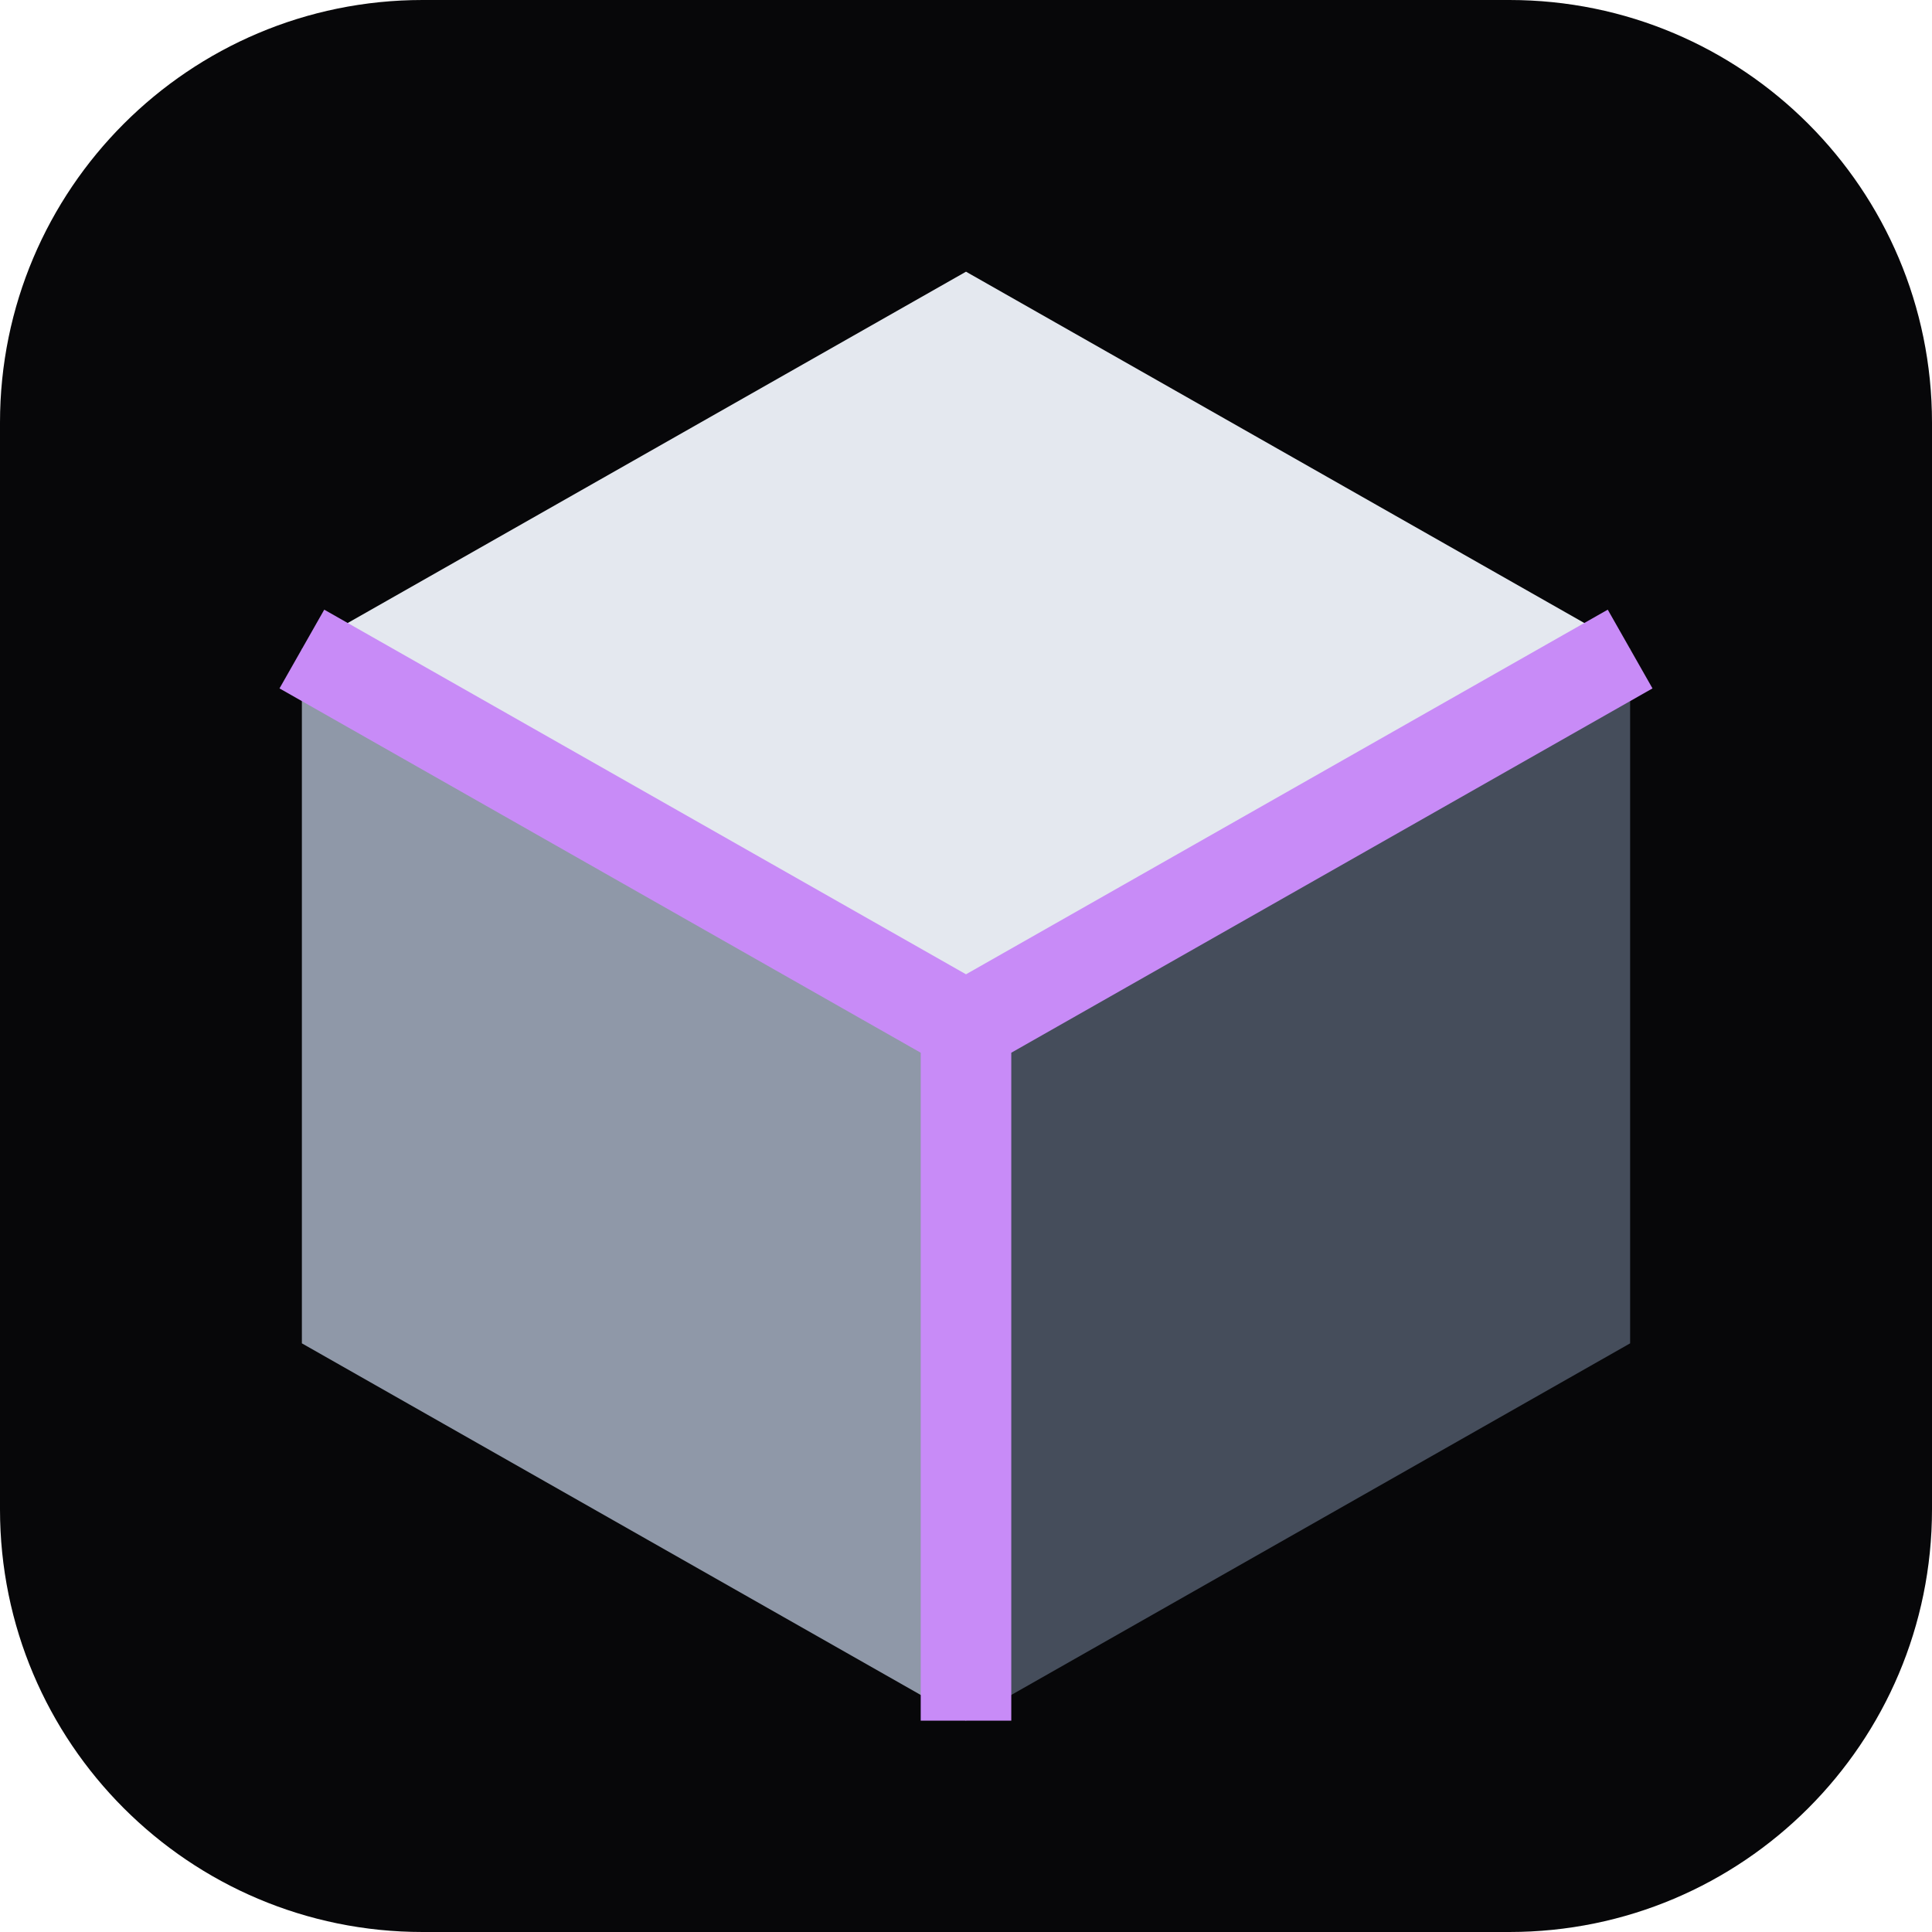
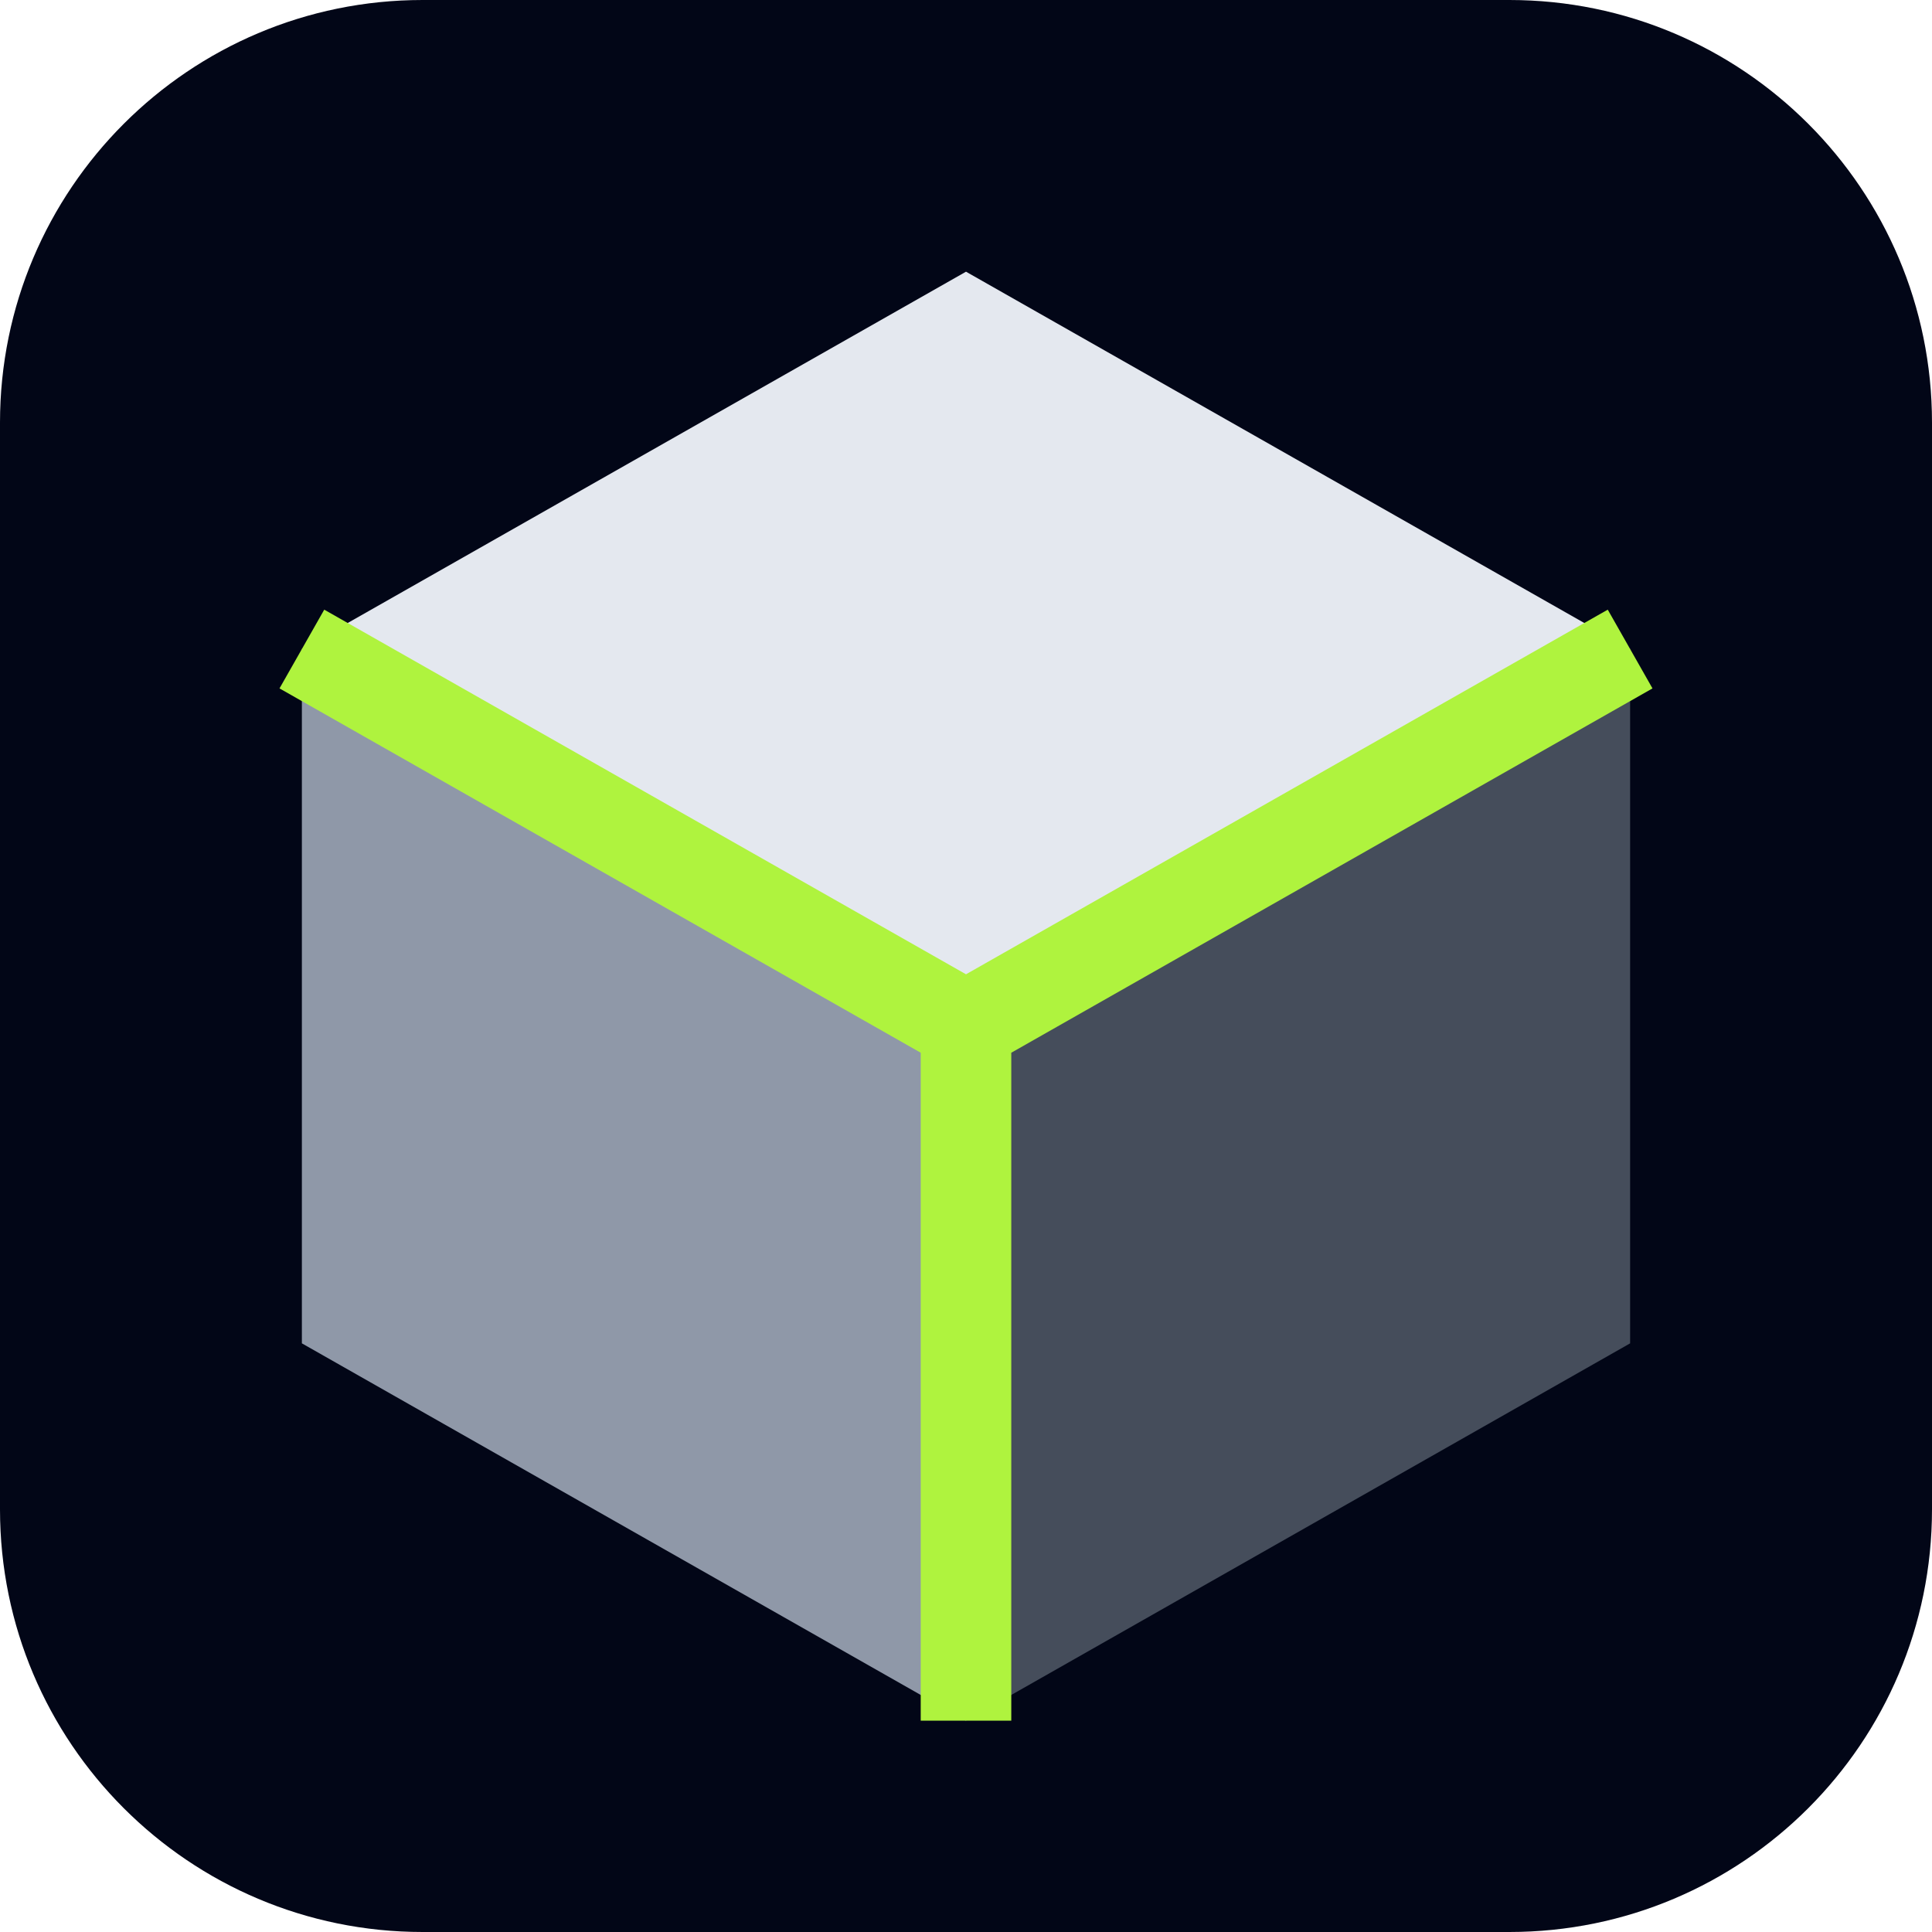
<svg xmlns="http://www.w3.org/2000/svg" viewBox="0 0 32 32">
-   <rect width="32" height="32" rx="7" fill="#070709" />
+   <rect width="32" height="32" rx="7" fill="#020617" />
  <path d="M16 4.5 27 10.75 16 17 5 10.75Z" fill="#E4E8EF" />
  <path d="M5 10.75 16 17V28.5L5 22.25Z" fill="#8F98A8" />
  <path d="M27 10.75 16 17V28.5L27 22.25Z" fill="#454D5B" />
-   <path d="M16 17V28.5M5 10.75 16 17 27 10.75" fill="none" stroke="#C88BF7" stroke-width="1.5" stroke-linejoin="round" />
+   <path d="M16 17V28.5M5 10.75 16 17 27 10.75" fill="none" stroke="#AFF33E" stroke-width="1.5" stroke-linejoin="round" />
</svg>
